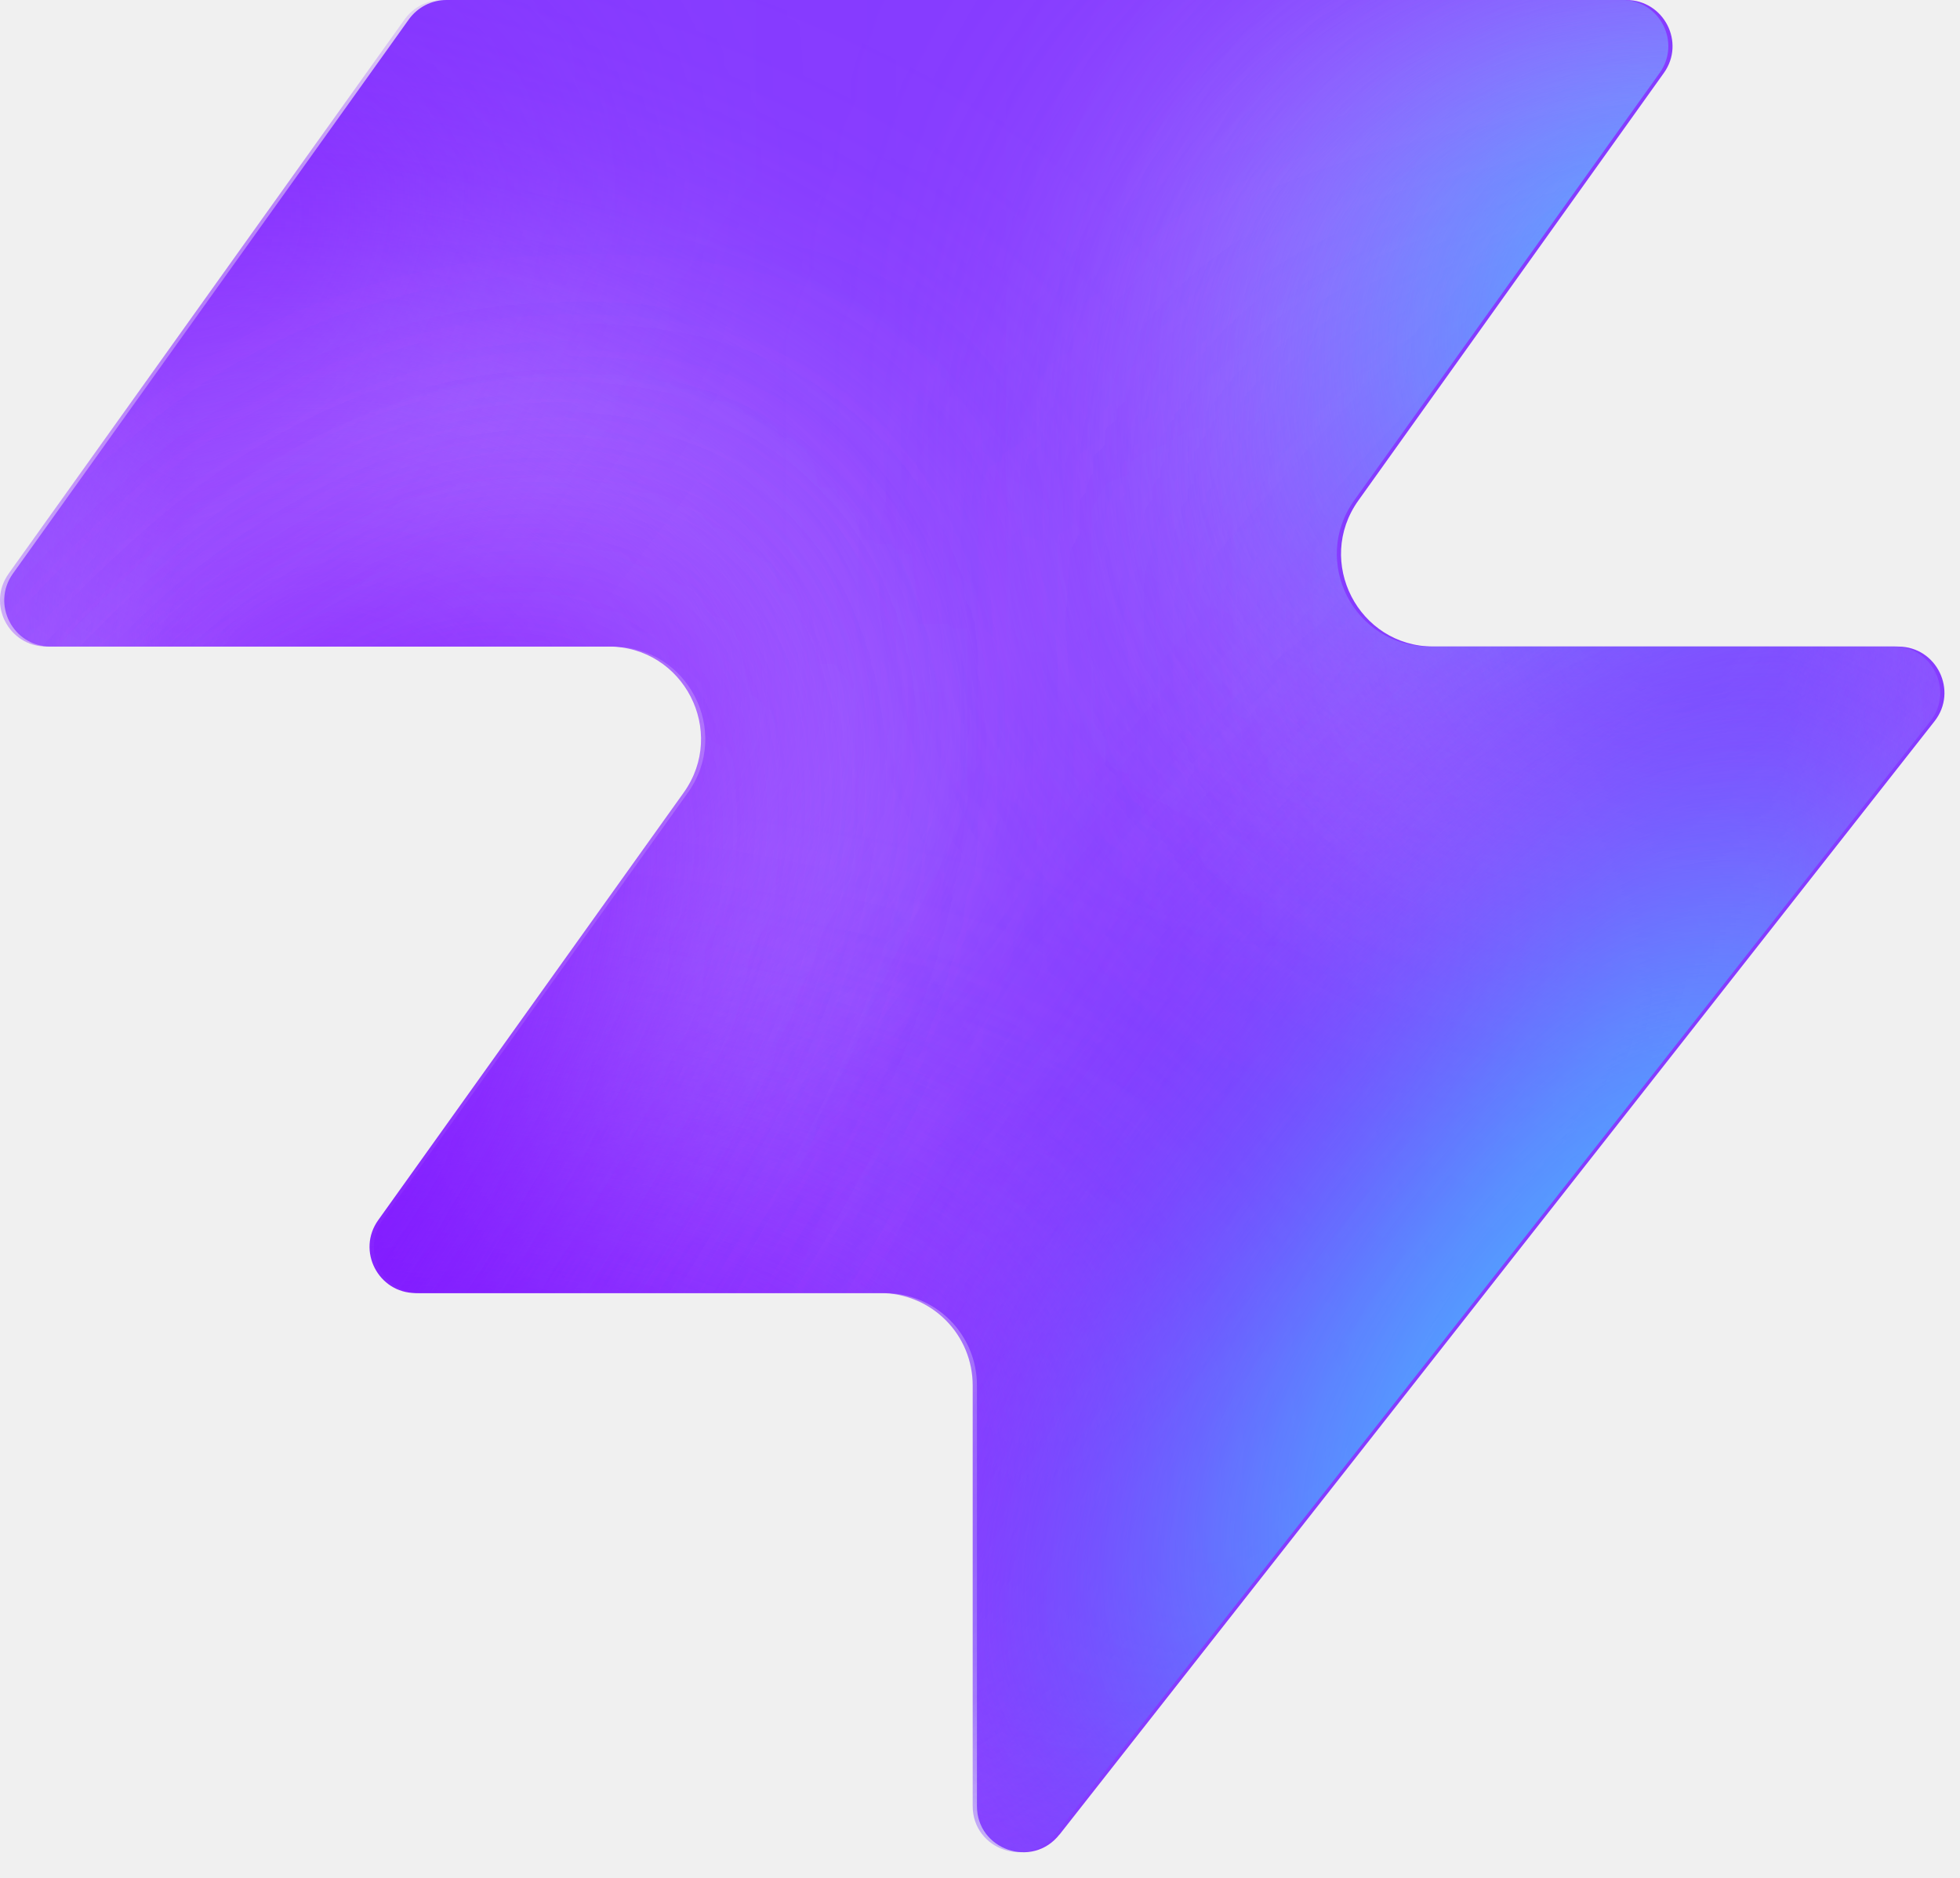
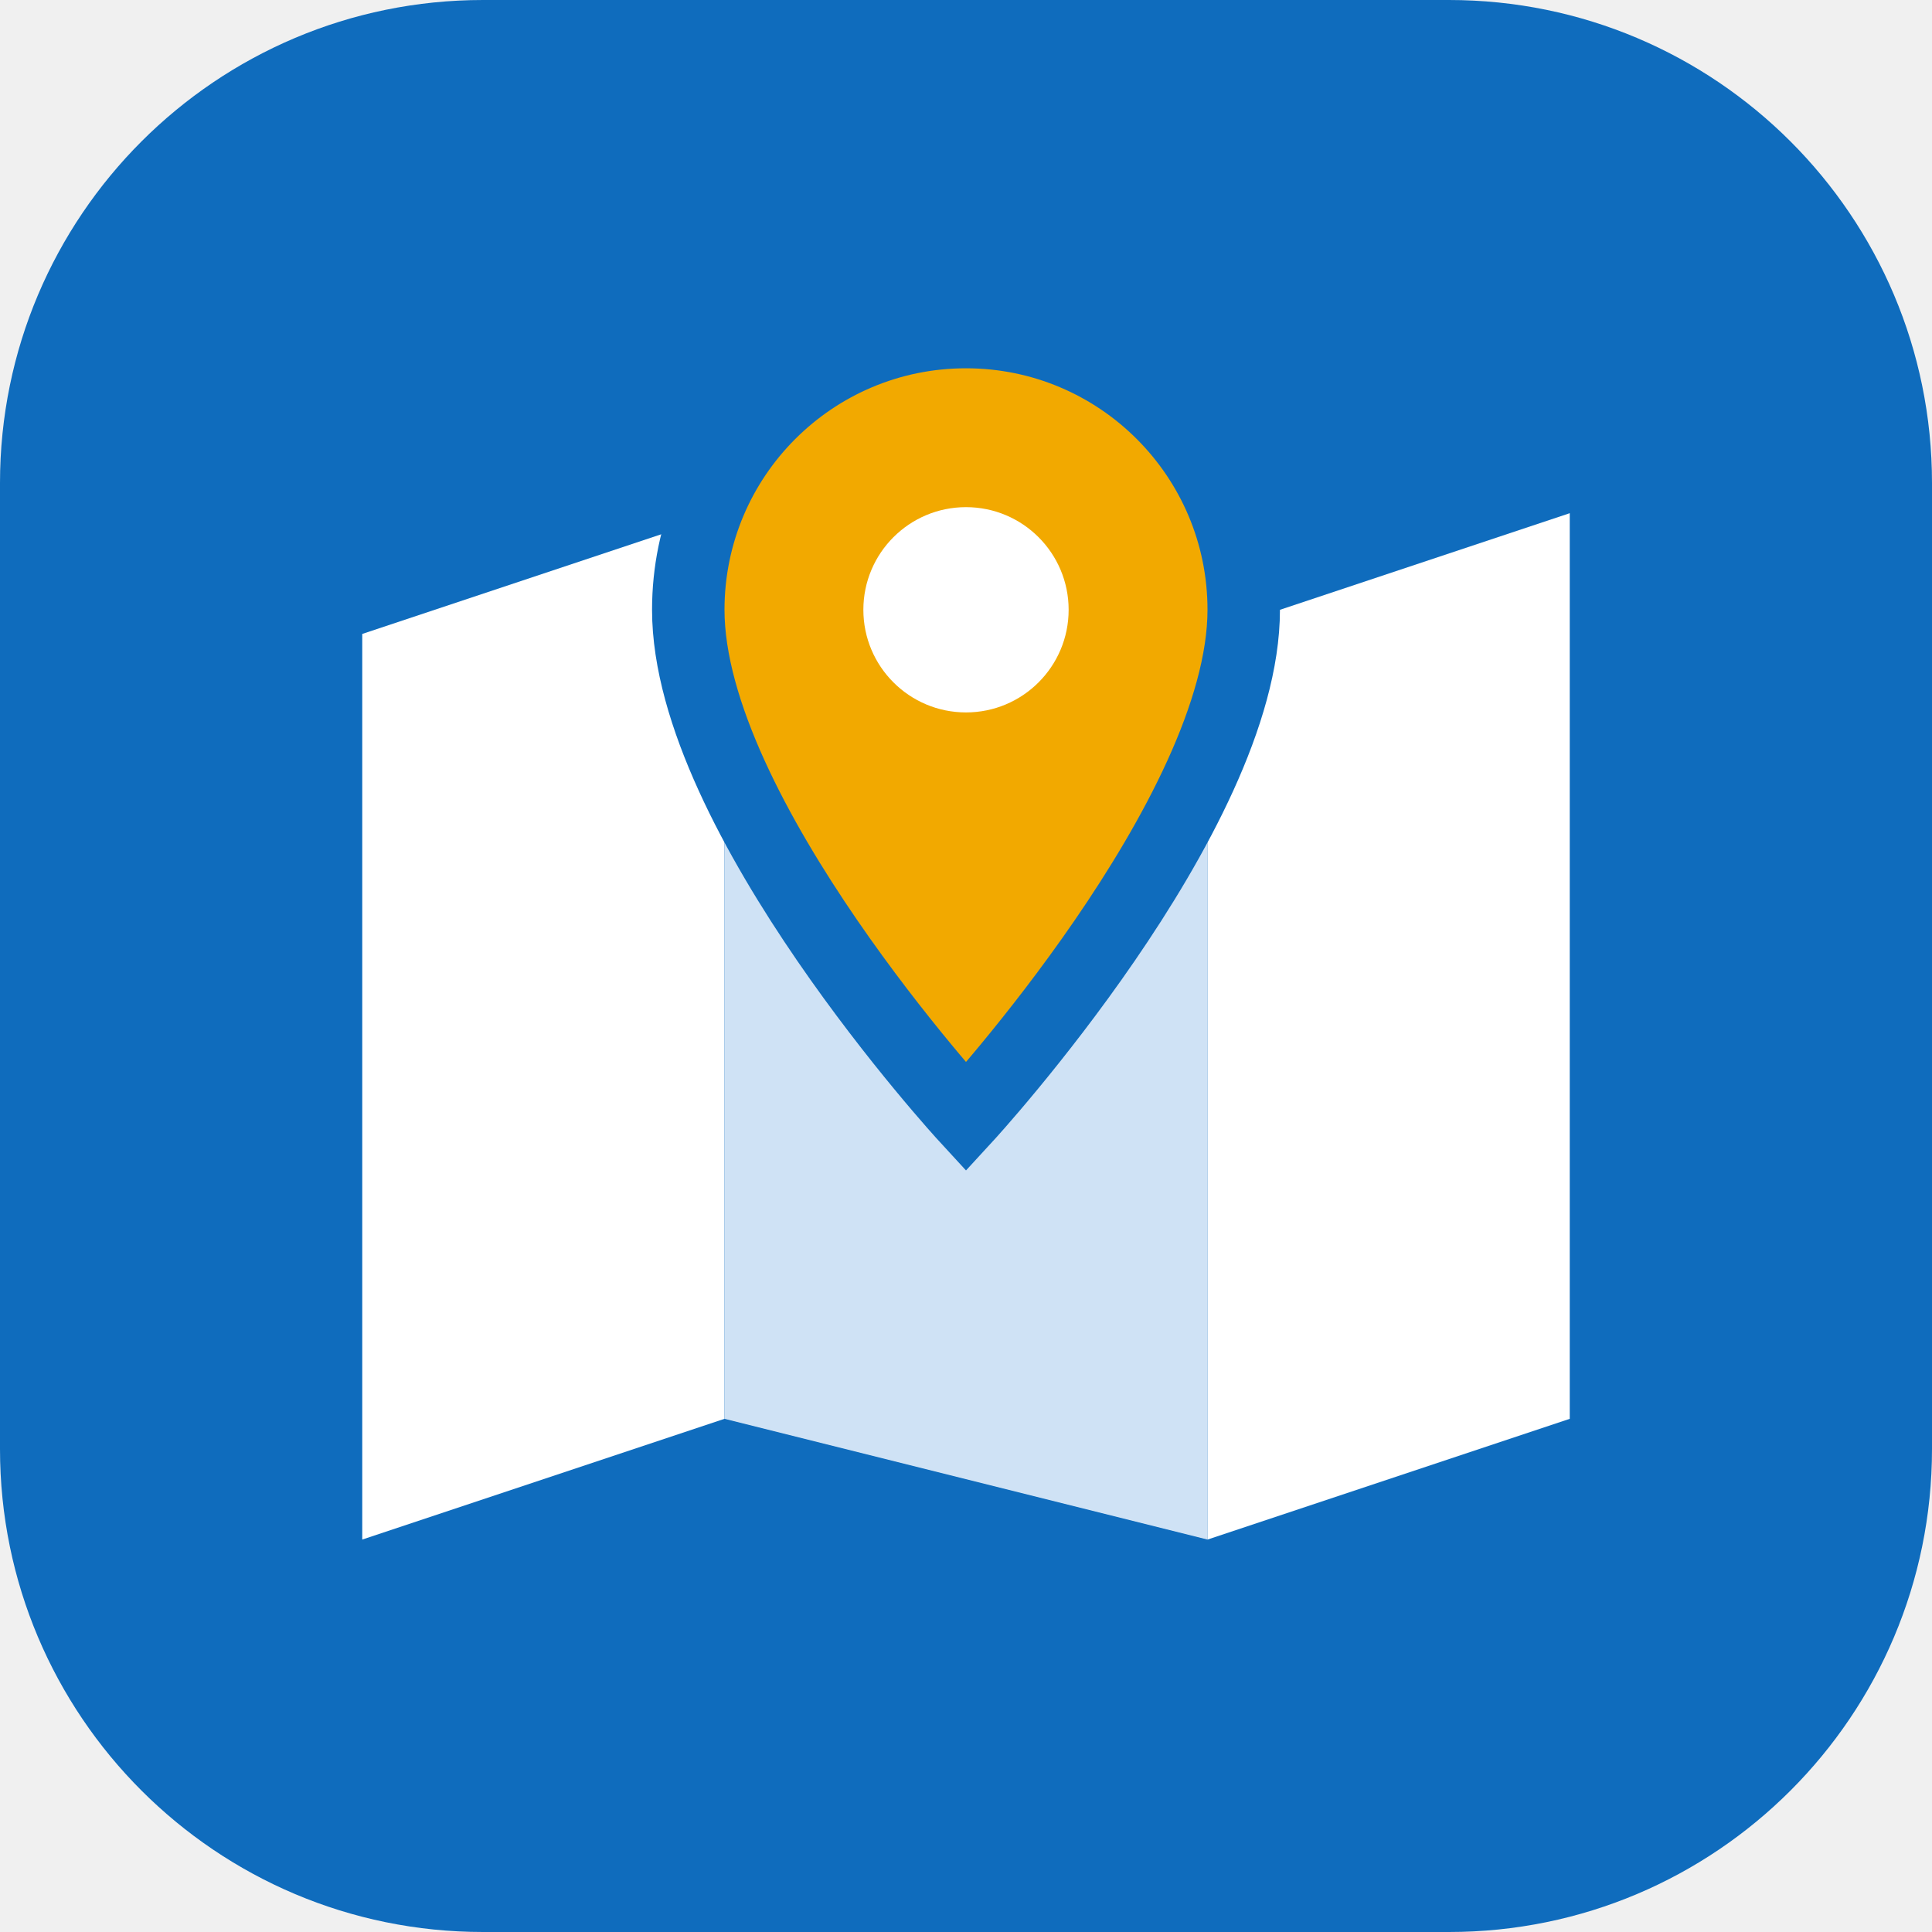
- <svg xmlns="http://www.w3.org/2000/svg" width="48" height="46" fill="none" viewBox="0 0 48 46">
-   <path fill="#863bff" d="M25.946 44.938c-.664.845-2.021.375-2.021-.698V33.937a2.26 2.26 0 0 0-2.262-2.262H10.287c-.92 0-1.456-1.04-.92-1.788l7.48-10.471c1.07-1.497 0-3.578-1.842-3.578H1.237c-.92 0-1.456-1.04-.92-1.788L10.013.474c.214-.297.556-.474.92-.474h28.894c.92 0 1.456 1.04.92 1.788l-7.48 10.471c-1.07 1.498 0 3.579 1.842 3.579h11.377c.943 0 1.473 1.088.89 1.83L25.947 44.94z" style="fill:#863bff;fill:color(display-p3 .525 .23 1);fill-opacity:1" />
-   <mask id="a" width="48" height="46" x="0" y="0" maskUnits="userSpaceOnUse" style="mask-type:alpha">
-     <path fill="#000" d="M25.842 44.938c-.664.844-2.021.375-2.021-.698V33.937a2.26 2.26 0 0 0-2.262-2.262H10.183c-.92 0-1.456-1.04-.92-1.788l7.48-10.471c1.07-1.498 0-3.579-1.842-3.579H1.133c-.92 0-1.456-1.04-.92-1.787L9.91.473c.214-.297.556-.474.92-.474h28.894c.92 0 1.456 1.04.92 1.788l-7.48 10.471c-1.07 1.498 0 3.578 1.842 3.578h11.377c.943 0 1.473 1.088.89 1.832L25.843 44.94z" style="fill:#000;fill-opacity:1" />
-   </mask>
-   <g mask="url(#a)">
-     <g filter="url(#b)">
-       <ellipse cx="5.508" cy="14.704" fill="#ede6ff" rx="5.508" ry="14.704" style="fill:#ede6ff;fill:color(display-p3 .927 .903 1);fill-opacity:1" transform="matrix(.00324 1 1 -.00324 -4.47 31.516)" />
-     </g>
-     <g filter="url(#c)">
-       <ellipse cx="10.399" cy="29.851" fill="#ede6ff" rx="10.399" ry="29.851" style="fill:#ede6ff;fill:color(display-p3 .927 .903 1);fill-opacity:1" transform="matrix(.00324 1 1 -.00324 -39.328 7.883)" />
-     </g>
-     <g filter="url(#d)">
-       <ellipse cx="5.508" cy="30.487" fill="#7e14ff" rx="5.508" ry="30.487" style="fill:#7e14ff;fill:color(display-p3 .492 .077 1);fill-opacity:1" transform="rotate(89.814 -25.913 -14.639)scale(1 -1)" />
-     </g>
-     <g filter="url(#e)">
-       <ellipse cx="5.508" cy="30.599" fill="#7e14ff" rx="5.508" ry="30.599" style="fill:#7e14ff;fill:color(display-p3 .492 .077 1);fill-opacity:1" transform="rotate(89.814 -32.644 -3.334)scale(1 -1)" />
-     </g>
-     <g filter="url(#f)">
-       <ellipse cx="5.508" cy="30.599" fill="#7e14ff" rx="5.508" ry="30.599" style="fill:#7e14ff;fill:color(display-p3 .492 .077 1);fill-opacity:1" transform="matrix(.00324 1 1 -.00324 -34.34 30.47)" />
-     </g>
-     <g filter="url(#g)">
-       <ellipse cx="14.072" cy="22.078" fill="#ede6ff" rx="14.072" ry="22.078" style="fill:#ede6ff;fill:color(display-p3 .927 .903 1);fill-opacity:1" transform="rotate(93.35 24.506 48.493)scale(-1 1)" />
-     </g>
-     <g filter="url(#h)">
-       <ellipse cx="3.47" cy="21.501" fill="#7e14ff" rx="3.47" ry="21.501" style="fill:#7e14ff;fill:color(display-p3 .492 .077 1);fill-opacity:1" transform="rotate(89.009 28.708 47.59)scale(-1 1)" />
-     </g>
-     <g filter="url(#i)">
-       <ellipse cx="3.47" cy="21.501" fill="#7e14ff" rx="3.47" ry="21.501" style="fill:#7e14ff;fill:color(display-p3 .492 .077 1);fill-opacity:1" transform="rotate(89.009 28.708 47.59)scale(-1 1)" />
-     </g>
-     <g filter="url(#j)">
-       <ellipse cx=".387" cy="8.972" fill="#7e14ff" rx="4.407" ry="29.108" style="fill:#7e14ff;fill:color(display-p3 .492 .077 1);fill-opacity:1" transform="rotate(39.51 .387 8.972)" />
-     </g>
-     <g filter="url(#k)">
-       <ellipse cx="47.523" cy="-6.092" fill="#7e14ff" rx="4.407" ry="29.108" style="fill:#7e14ff;fill:color(display-p3 .492 .077 1);fill-opacity:1" transform="rotate(37.892 47.523 -6.092)" />
-     </g>
-     <g filter="url(#l)">
-       <ellipse cx="41.412" cy="6.333" fill="#47bfff" rx="5.971" ry="9.665" style="fill:#47bfff;fill:color(display-p3 .28 .748 1);fill-opacity:1" transform="rotate(37.892 41.412 6.333)" />
-     </g>
-     <g filter="url(#m)">
-       <ellipse cx="-1.879" cy="38.332" fill="#7e14ff" rx="4.407" ry="29.108" style="fill:#7e14ff;fill:color(display-p3 .492 .077 1);fill-opacity:1" transform="rotate(37.892 -1.88 38.332)" />
-     </g>
-     <g filter="url(#n)">
-       <ellipse cx="-1.879" cy="38.332" fill="#7e14ff" rx="4.407" ry="29.108" style="fill:#7e14ff;fill:color(display-p3 .492 .077 1);fill-opacity:1" transform="rotate(37.892 -1.88 38.332)" />
-     </g>
-     <g filter="url(#o)">
-       <ellipse cx="35.651" cy="29.907" fill="#7e14ff" rx="4.407" ry="29.108" style="fill:#7e14ff;fill:color(display-p3 .492 .077 1);fill-opacity:1" transform="rotate(37.892 35.651 29.907)" />
-     </g>
-     <g filter="url(#p)">
-       <ellipse cx="38.418" cy="32.4" fill="#47bfff" rx="5.971" ry="15.297" style="fill:#47bfff;fill:color(display-p3 .28 .748 1);fill-opacity:1" transform="rotate(37.892 38.418 32.4)" />
-     </g>
-   </g>
-   <defs>
-     <filter id="b" width="60.045" height="41.654" x="-19.77" y="16.149" color-interpolation-filters="sRGB" filterUnits="userSpaceOnUse">
-       <feFlood flood-opacity="0" result="BackgroundImageFix" />
-       <feBlend in="SourceGraphic" in2="BackgroundImageFix" result="shape" />
-       <feGaussianBlur result="effect1_foregroundBlur_2002_17158" stdDeviation="7.659" />
-     </filter>
-     <filter id="c" width="90.34" height="51.437" x="-54.613" y="-7.533" color-interpolation-filters="sRGB" filterUnits="userSpaceOnUse">
-       <feFlood flood-opacity="0" result="BackgroundImageFix" />
-       <feBlend in="SourceGraphic" in2="BackgroundImageFix" result="shape" />
-       <feGaussianBlur result="effect1_foregroundBlur_2002_17158" stdDeviation="7.659" />
-     </filter>
-     <filter id="d" width="79.355" height="29.4" x="-49.64" y="2.03" color-interpolation-filters="sRGB" filterUnits="userSpaceOnUse">
-       <feFlood flood-opacity="0" result="BackgroundImageFix" />
-       <feBlend in="SourceGraphic" in2="BackgroundImageFix" result="shape" />
-       <feGaussianBlur result="effect1_foregroundBlur_2002_17158" stdDeviation="4.596" />
-     </filter>
-     <filter id="e" width="79.579" height="29.4" x="-45.045" y="20.029" color-interpolation-filters="sRGB" filterUnits="userSpaceOnUse">
-       <feFlood flood-opacity="0" result="BackgroundImageFix" />
-       <feBlend in="SourceGraphic" in2="BackgroundImageFix" result="shape" />
-       <feGaussianBlur result="effect1_foregroundBlur_2002_17158" stdDeviation="4.596" />
-     </filter>
-     <filter id="f" width="79.579" height="29.4" x="-43.513" y="21.178" color-interpolation-filters="sRGB" filterUnits="userSpaceOnUse">
-       <feFlood flood-opacity="0" result="BackgroundImageFix" />
-       <feBlend in="SourceGraphic" in2="BackgroundImageFix" result="shape" />
-       <feGaussianBlur result="effect1_foregroundBlur_2002_17158" stdDeviation="4.596" />
-     </filter>
-     <filter id="g" width="74.749" height="58.852" x="15.756" y="-17.901" color-interpolation-filters="sRGB" filterUnits="userSpaceOnUse">
-       <feFlood flood-opacity="0" result="BackgroundImageFix" />
-       <feBlend in="SourceGraphic" in2="BackgroundImageFix" result="shape" />
-       <feGaussianBlur result="effect1_foregroundBlur_2002_17158" stdDeviation="7.659" />
-     </filter>
-     <filter id="h" width="61.377" height="25.362" x="23.548" y="2.284" color-interpolation-filters="sRGB" filterUnits="userSpaceOnUse">
-       <feFlood flood-opacity="0" result="BackgroundImageFix" />
-       <feBlend in="SourceGraphic" in2="BackgroundImageFix" result="shape" />
-       <feGaussianBlur result="effect1_foregroundBlur_2002_17158" stdDeviation="4.596" />
-     </filter>
-     <filter id="i" width="61.377" height="25.362" x="23.548" y="2.284" color-interpolation-filters="sRGB" filterUnits="userSpaceOnUse">
-       <feFlood flood-opacity="0" result="BackgroundImageFix" />
-       <feBlend in="SourceGraphic" in2="BackgroundImageFix" result="shape" />
-       <feGaussianBlur result="effect1_foregroundBlur_2002_17158" stdDeviation="4.596" />
-     </filter>
-     <filter id="j" width="56.045" height="63.649" x="-27.636" y="-22.853" color-interpolation-filters="sRGB" filterUnits="userSpaceOnUse">
-       <feFlood flood-opacity="0" result="BackgroundImageFix" />
-       <feBlend in="SourceGraphic" in2="BackgroundImageFix" result="shape" />
-       <feGaussianBlur result="effect1_foregroundBlur_2002_17158" stdDeviation="4.596" />
-     </filter>
-     <filter id="k" width="54.814" height="64.646" x="20.116" y="-38.415" color-interpolation-filters="sRGB" filterUnits="userSpaceOnUse">
-       <feFlood flood-opacity="0" result="BackgroundImageFix" />
-       <feBlend in="SourceGraphic" in2="BackgroundImageFix" result="shape" />
-       <feGaussianBlur result="effect1_foregroundBlur_2002_17158" stdDeviation="4.596" />
-     </filter>
-     <filter id="l" width="33.541" height="35.313" x="24.641" y="-11.323" color-interpolation-filters="sRGB" filterUnits="userSpaceOnUse">
-       <feFlood flood-opacity="0" result="BackgroundImageFix" />
-       <feBlend in="SourceGraphic" in2="BackgroundImageFix" result="shape" />
-       <feGaussianBlur result="effect1_foregroundBlur_2002_17158" stdDeviation="4.596" />
-     </filter>
-     <filter id="m" width="54.814" height="64.646" x="-29.286" y="6.009" color-interpolation-filters="sRGB" filterUnits="userSpaceOnUse">
-       <feFlood flood-opacity="0" result="BackgroundImageFix" />
-       <feBlend in="SourceGraphic" in2="BackgroundImageFix" result="shape" />
-       <feGaussianBlur result="effect1_foregroundBlur_2002_17158" stdDeviation="4.596" />
-     </filter>
-     <filter id="n" width="54.814" height="64.646" x="-29.286" y="6.009" color-interpolation-filters="sRGB" filterUnits="userSpaceOnUse">
-       <feFlood flood-opacity="0" result="BackgroundImageFix" />
-       <feBlend in="SourceGraphic" in2="BackgroundImageFix" result="shape" />
-       <feGaussianBlur result="effect1_foregroundBlur_2002_17158" stdDeviation="4.596" />
-     </filter>
-     <filter id="o" width="54.814" height="64.646" x="8.244" y="-2.416" color-interpolation-filters="sRGB" filterUnits="userSpaceOnUse">
-       <feFlood flood-opacity="0" result="BackgroundImageFix" />
-       <feBlend in="SourceGraphic" in2="BackgroundImageFix" result="shape" />
-       <feGaussianBlur result="effect1_foregroundBlur_2002_17158" stdDeviation="4.596" />
-     </filter>
-     <filter id="p" width="39.409" height="43.623" x="18.713" y="10.588" color-interpolation-filters="sRGB" filterUnits="userSpaceOnUse">
-       <feFlood flood-opacity="0" result="BackgroundImageFix" />
-       <feBlend in="SourceGraphic" in2="BackgroundImageFix" result="shape" />
-       <feGaussianBlur result="effect1_foregroundBlur_2002_17158" stdDeviation="4.596" />
-     </filter>
-   </defs>
+ <svg xmlns="http://www.w3.org/2000/svg" viewBox="0 0 32 32">
+   <rect width="32" height="32" rx="8" fill="#0f6cbd" />
+   <path d="M6 10.5 12 8.5v15l-6 2z" fill="#fff" />
+   <path d="M12 8.5l8 2v15l-8-2z" fill="#cfe2f5" />
+   <path d="M20 10.5l6-2v15l-6 2z" fill="#fff" />
+   <path d="M16 5.5a4.6 4.6 0 0 0-4.6 4.6c0 3.4 4.6 8.4 4.6 8.4s4.6-5 4.6-8.4A4.6 4.6 0 0 0 16 5.5z" fill="#f2a900" stroke="#0f6cbd" stroke-width="1.2" />
+   <circle cx="16" cy="10.1" r="1.7" fill="#fff" />
</svg>
